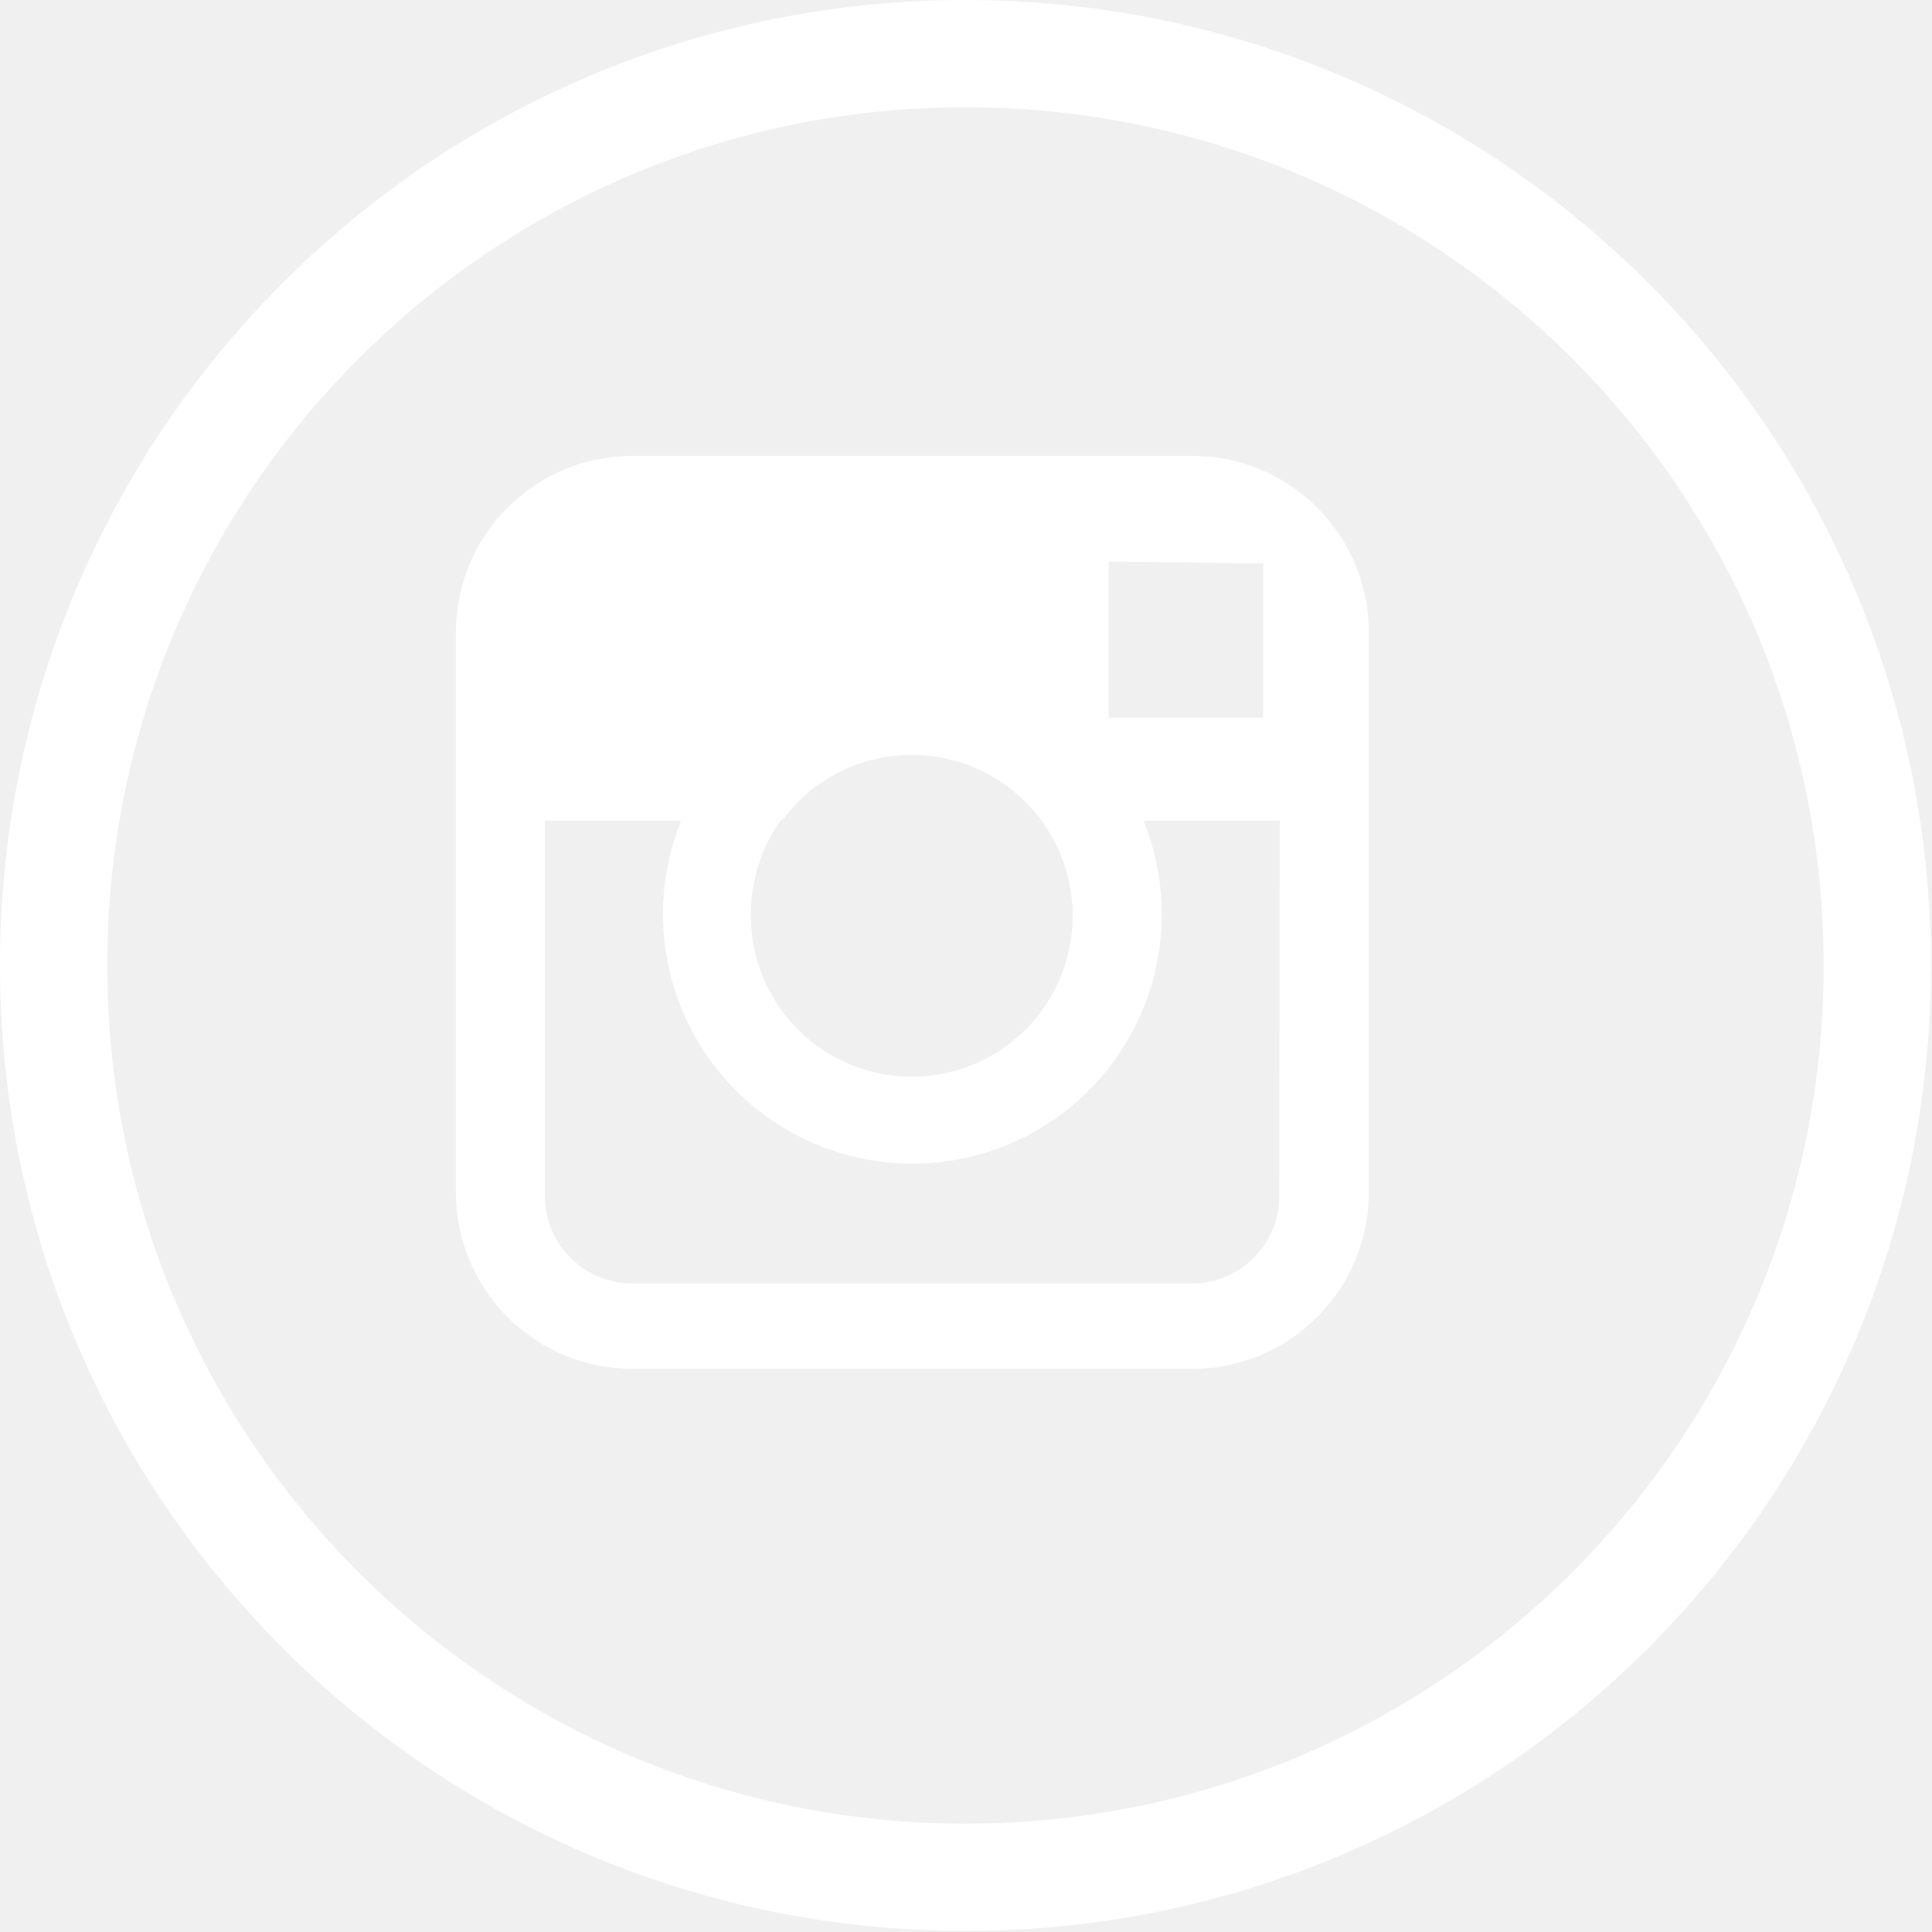
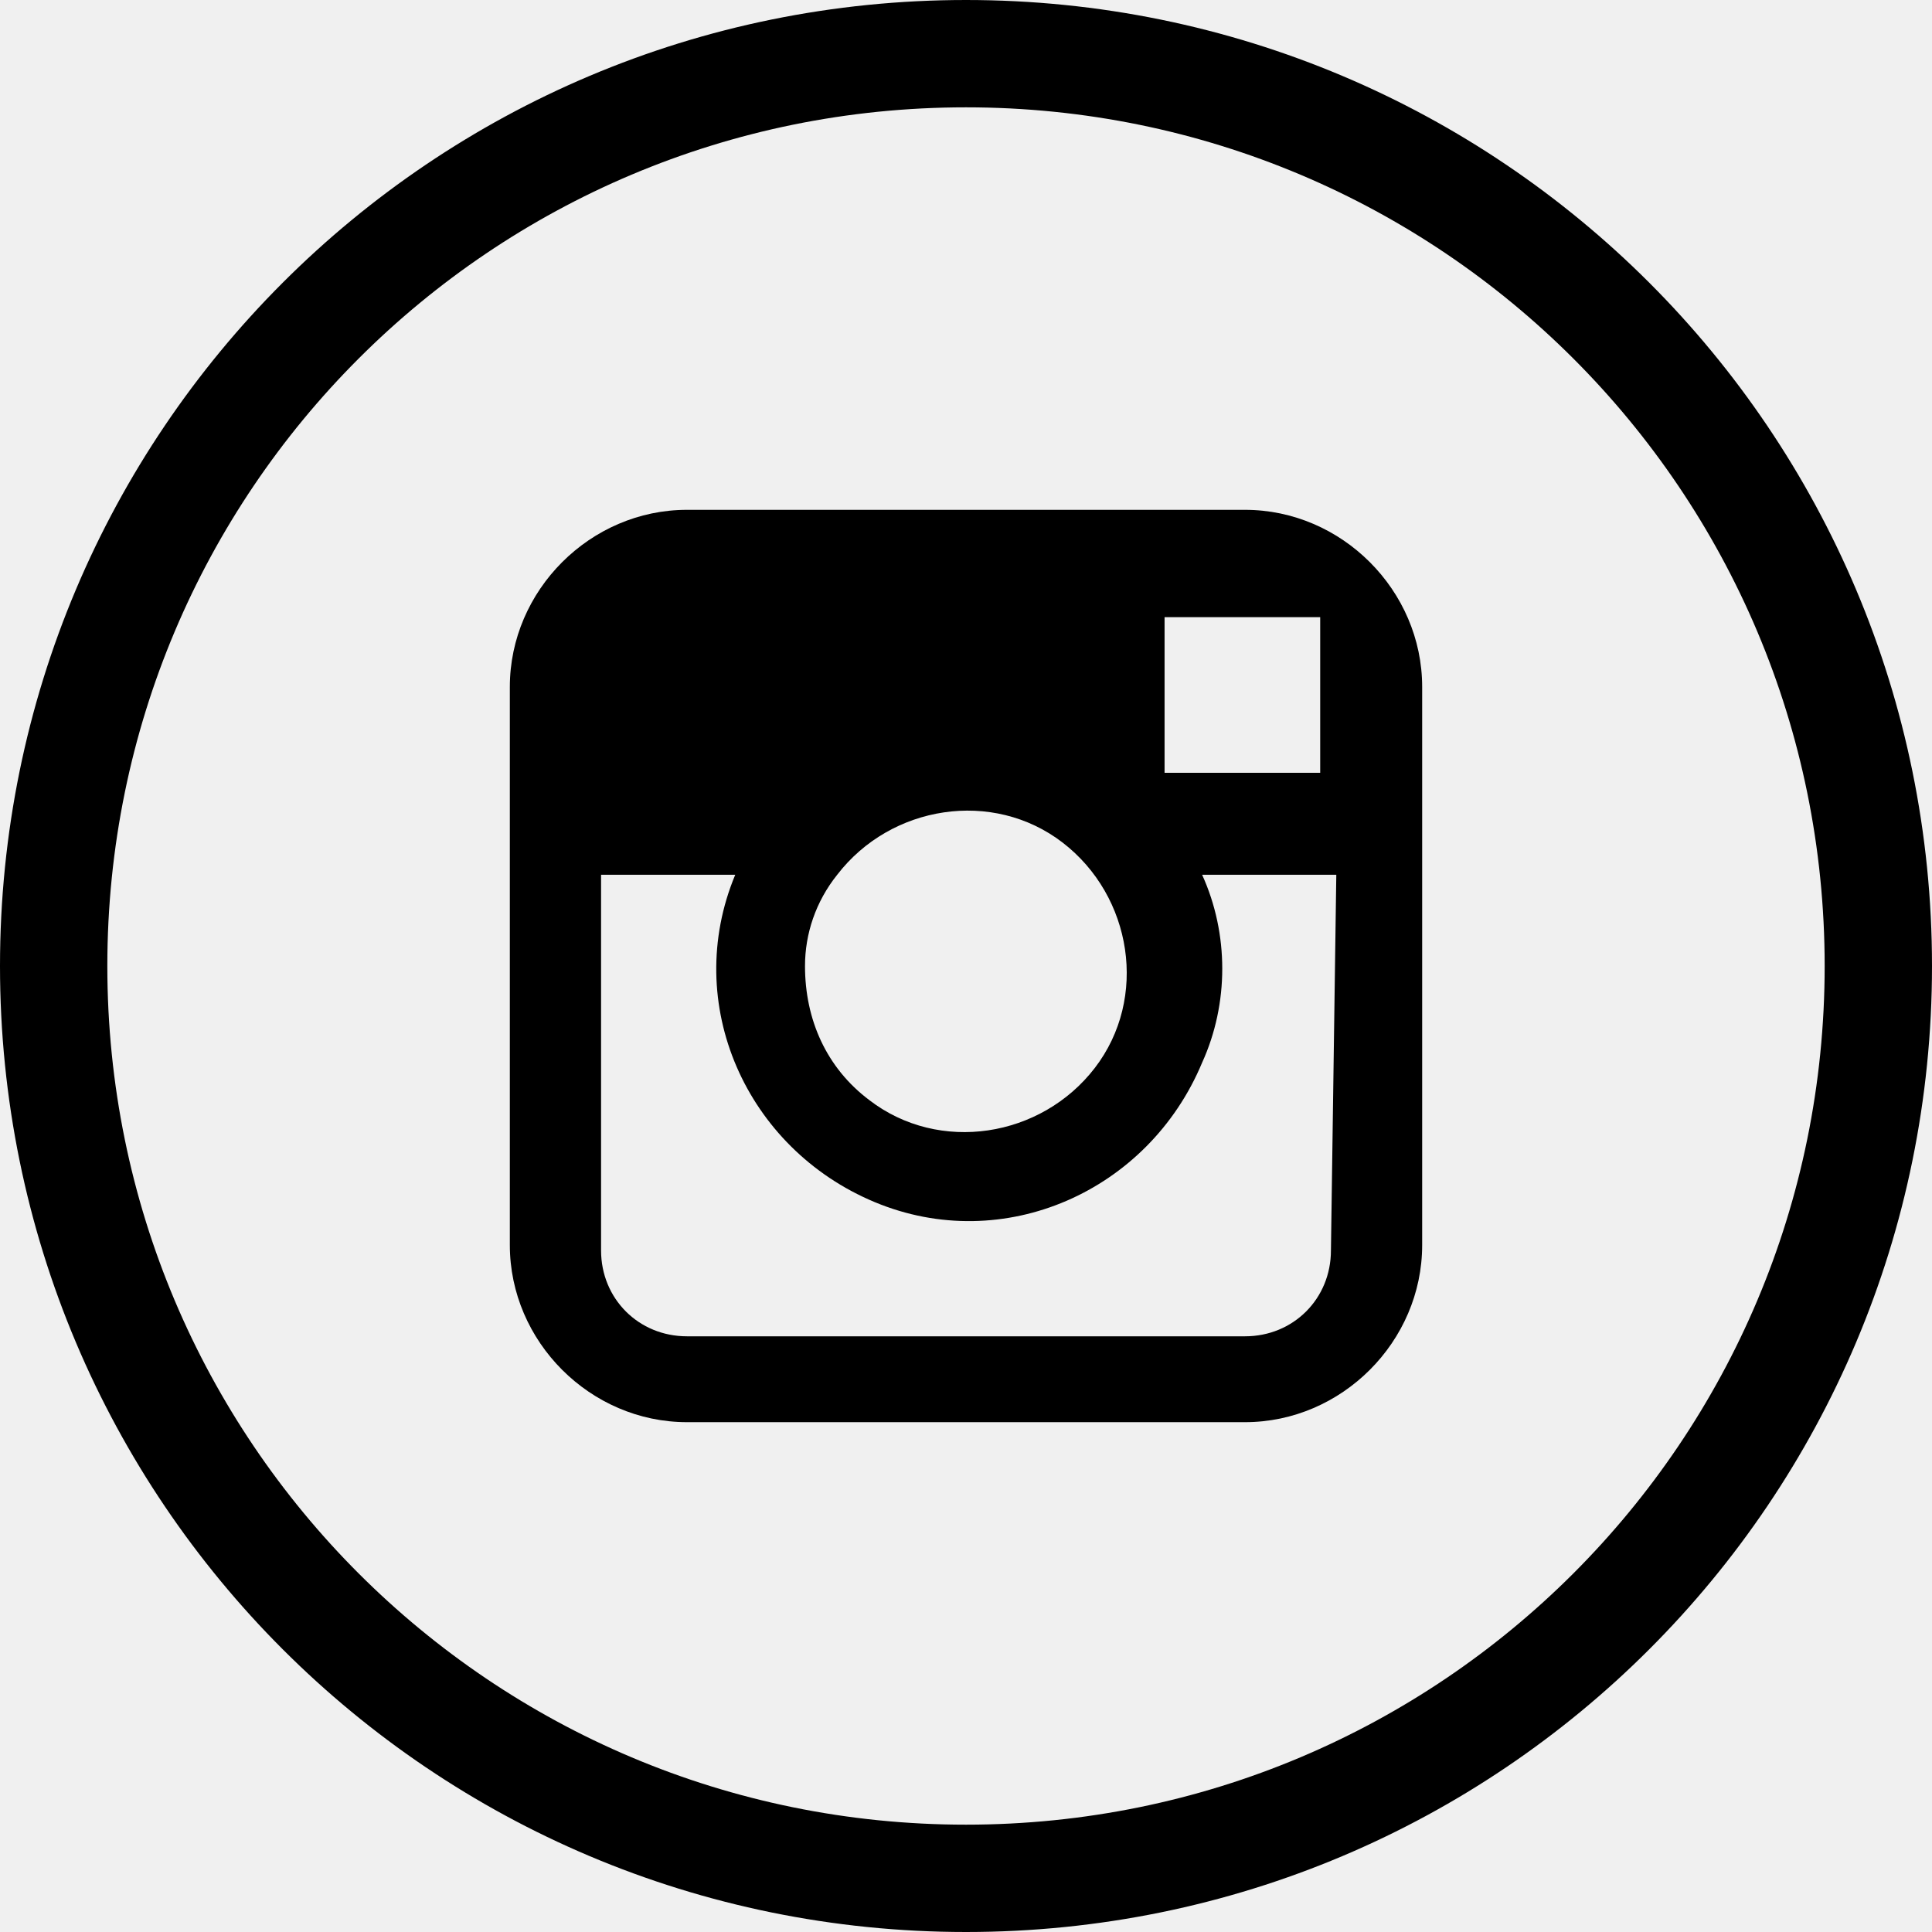
- <svg xmlns="http://www.w3.org/2000/svg" viewBox="0 0 36.02 36.02">
-   <path fill="none" stroke="#FFF" stroke-width="2px" d="M18,35A17,17,0,1,0,1,18,17,17,0,0,0,18,35" />
-   <path fill="#FFF" d="M22.23,8.5H11.79a3.29,3.29,0,0,0-3.29,3.29V22.23a3.29,3.29,0,0,0,3.29,3.29H22.23a3.29,3.29,0,0,0,3.29-3.29V11.79A3.29,3.29,0,0,0,22.23,8.5Zm.94,2h.38v2.88H20.67V10.47Zm-8.59,4.8A3,3,0,1,1,14,17,3,3,0,0,1,14.58,15.26Zm9.27,7a1.63,1.63,0,0,1-1.63,1.63H11.79a1.63,1.63,0,0,1-1.63-1.63v-7H12.7a4.65,4.65,0,1,0,8.62,0h2.54Z" />
+ <svg xmlns="http://www.w3.org/2000/svg" version="1.1" id="Layer_1" x="0px" y="0px" viewBox="0 0 36 36" style="enable-background:new 0 0 36 36" xml:space="preserve">
+   <path fill="none" stroke="currentColor" stroke-width="2" d="M18,35c9.4,0,17-7.6,17-17S27.4,1,18,1S1,8.6,1,18S8.6,35,18,35" />
+   <path fill="currentColor" d="M23.2,9.5H12.8c-1.8,0-3.3,1.5-3.3,3.3l0,0v10.4c0,1.8,1.5,3.3,3.3,3.3h0h10.4c1.8,0,3.3-1.5,3.3-3.3v0V12.8  C26.5,11,25,9.5,23.2,9.5C23.2,9.5,23.2,9.5,23.2,9.5z M24.2,11.5h0.4v2.9h-2.9v-2.9L24.2,11.5z M15.6,16.3c1-1.3,2.9-1.6,4.2-0.6  s1.6,2.9,0.6,4.2c-1,1.3-2.9,1.6-4.2,0.6C15.4,19.9,15,19,15,18C15,17.4,15.2,16.8,15.6,16.3L15.6,16.3z M24.8,23.3  c0,0.9-0.7,1.6-1.6,1.6H12.8c-0.9,0-1.6-0.7-1.6-1.6v-7h2.5c-1,2.4,0.2,5.1,2.6,6.1s5.1-0.2,6.1-2.6c0.5-1.1,0.5-2.4,0-3.5h2.5  L24.8,23.3z" />
</svg>
